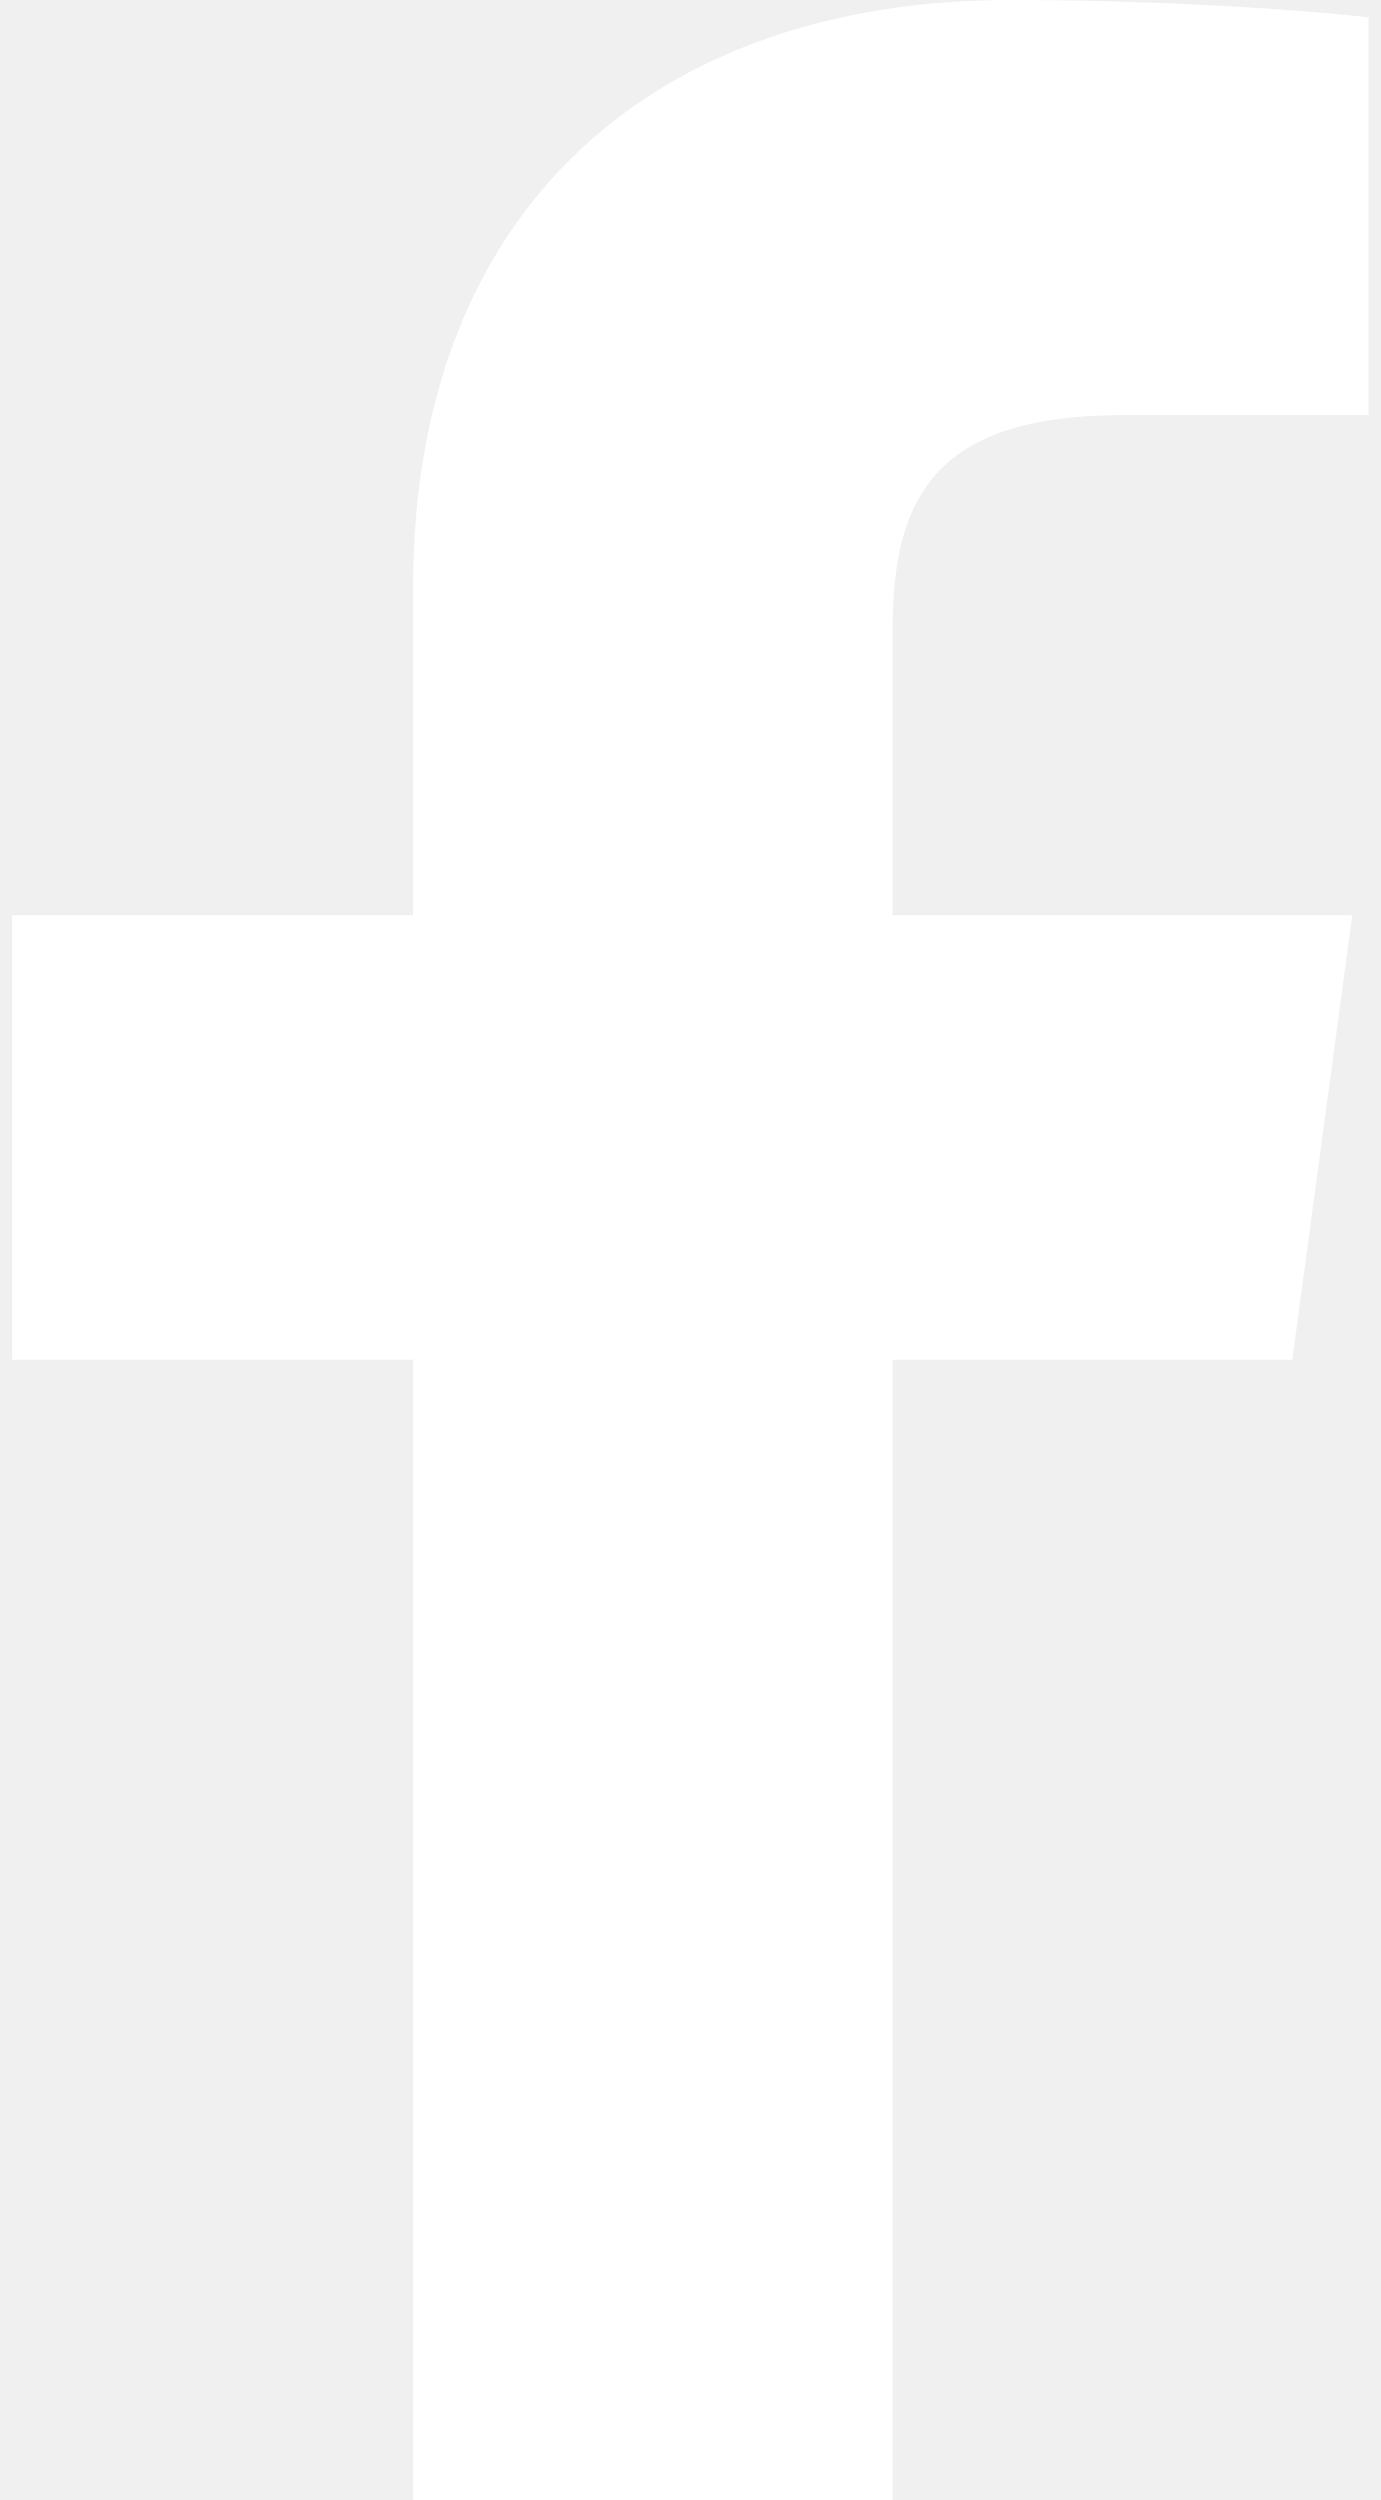
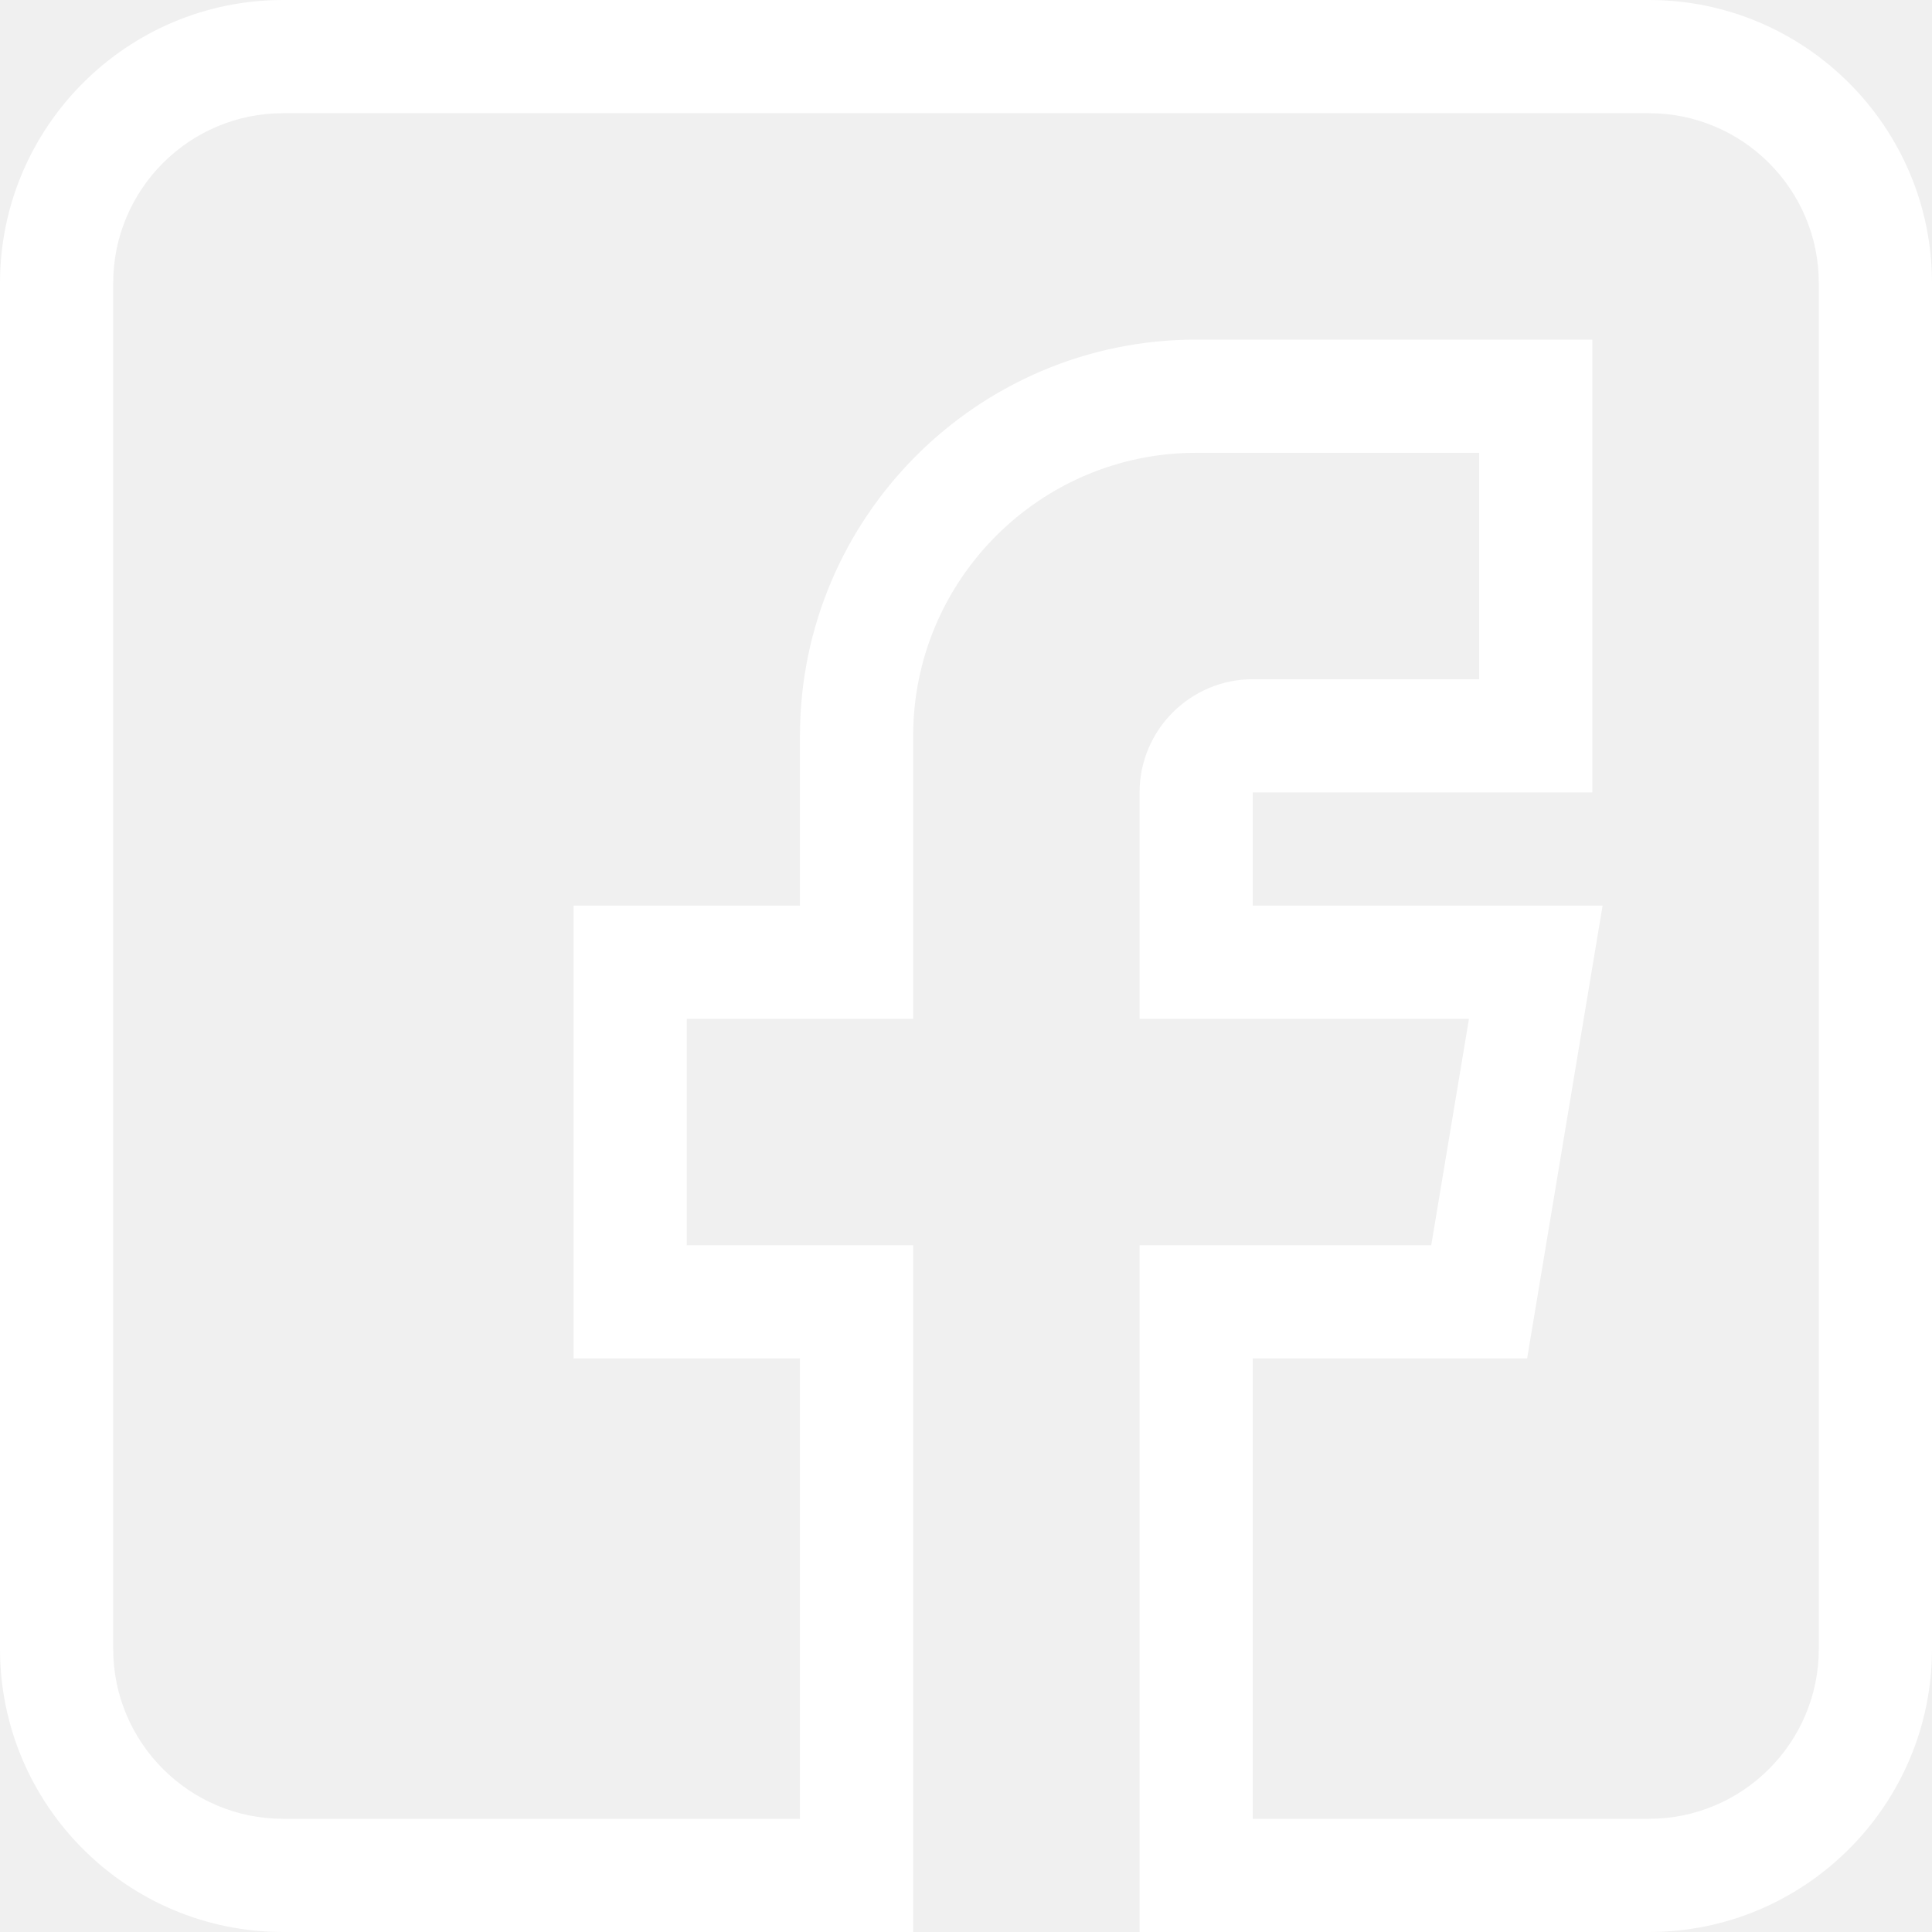
- <svg xmlns="http://www.w3.org/2000/svg" width="74" height="134" viewBox="0 0 74 134" fill="none">
-   <path d="M47.842 134V72.881H69.267L72.482 49.054H47.842V33.845C47.842 26.949 49.835 22.249 60.178 22.249L73.349 22.244V0.933C71.071 0.65 63.253 0 54.153 0C35.151 0 22.141 11.102 22.141 31.485V49.054H0.651V72.881H22.141V134H47.842Z" fill="white" />
+ <svg xmlns="http://www.w3.org/2000/svg" width="512" height="512" viewBox="0 0 512 512" fill="none">
+   <path d="M75 512H242V330H182V270H242V195C242 153.645 275.645 120 317 120H392V180H332C315.457 180 302 193.457 302 210V270H389.293L379.293 330H302V512H437C478.355 512 512 478.355 512 437V75C512 33.645 478.355 0 437 0H75C33.645 0 0 33.645 0 75V437C0 478.355 33.645 512 75 512ZM30 75C30 50.188 50.188 30 75 30H437C461.812 30 482 50.188 482 75V437C482 461.812 461.812 482 437 482H332V360H404.707L424.707 240H332V210H422V90H317C259.102 90 212 137.102 212 195V240H152V360H212V482H75C50.188 482 30 461.812 30 437V75Z" fill="white" />
</svg>
